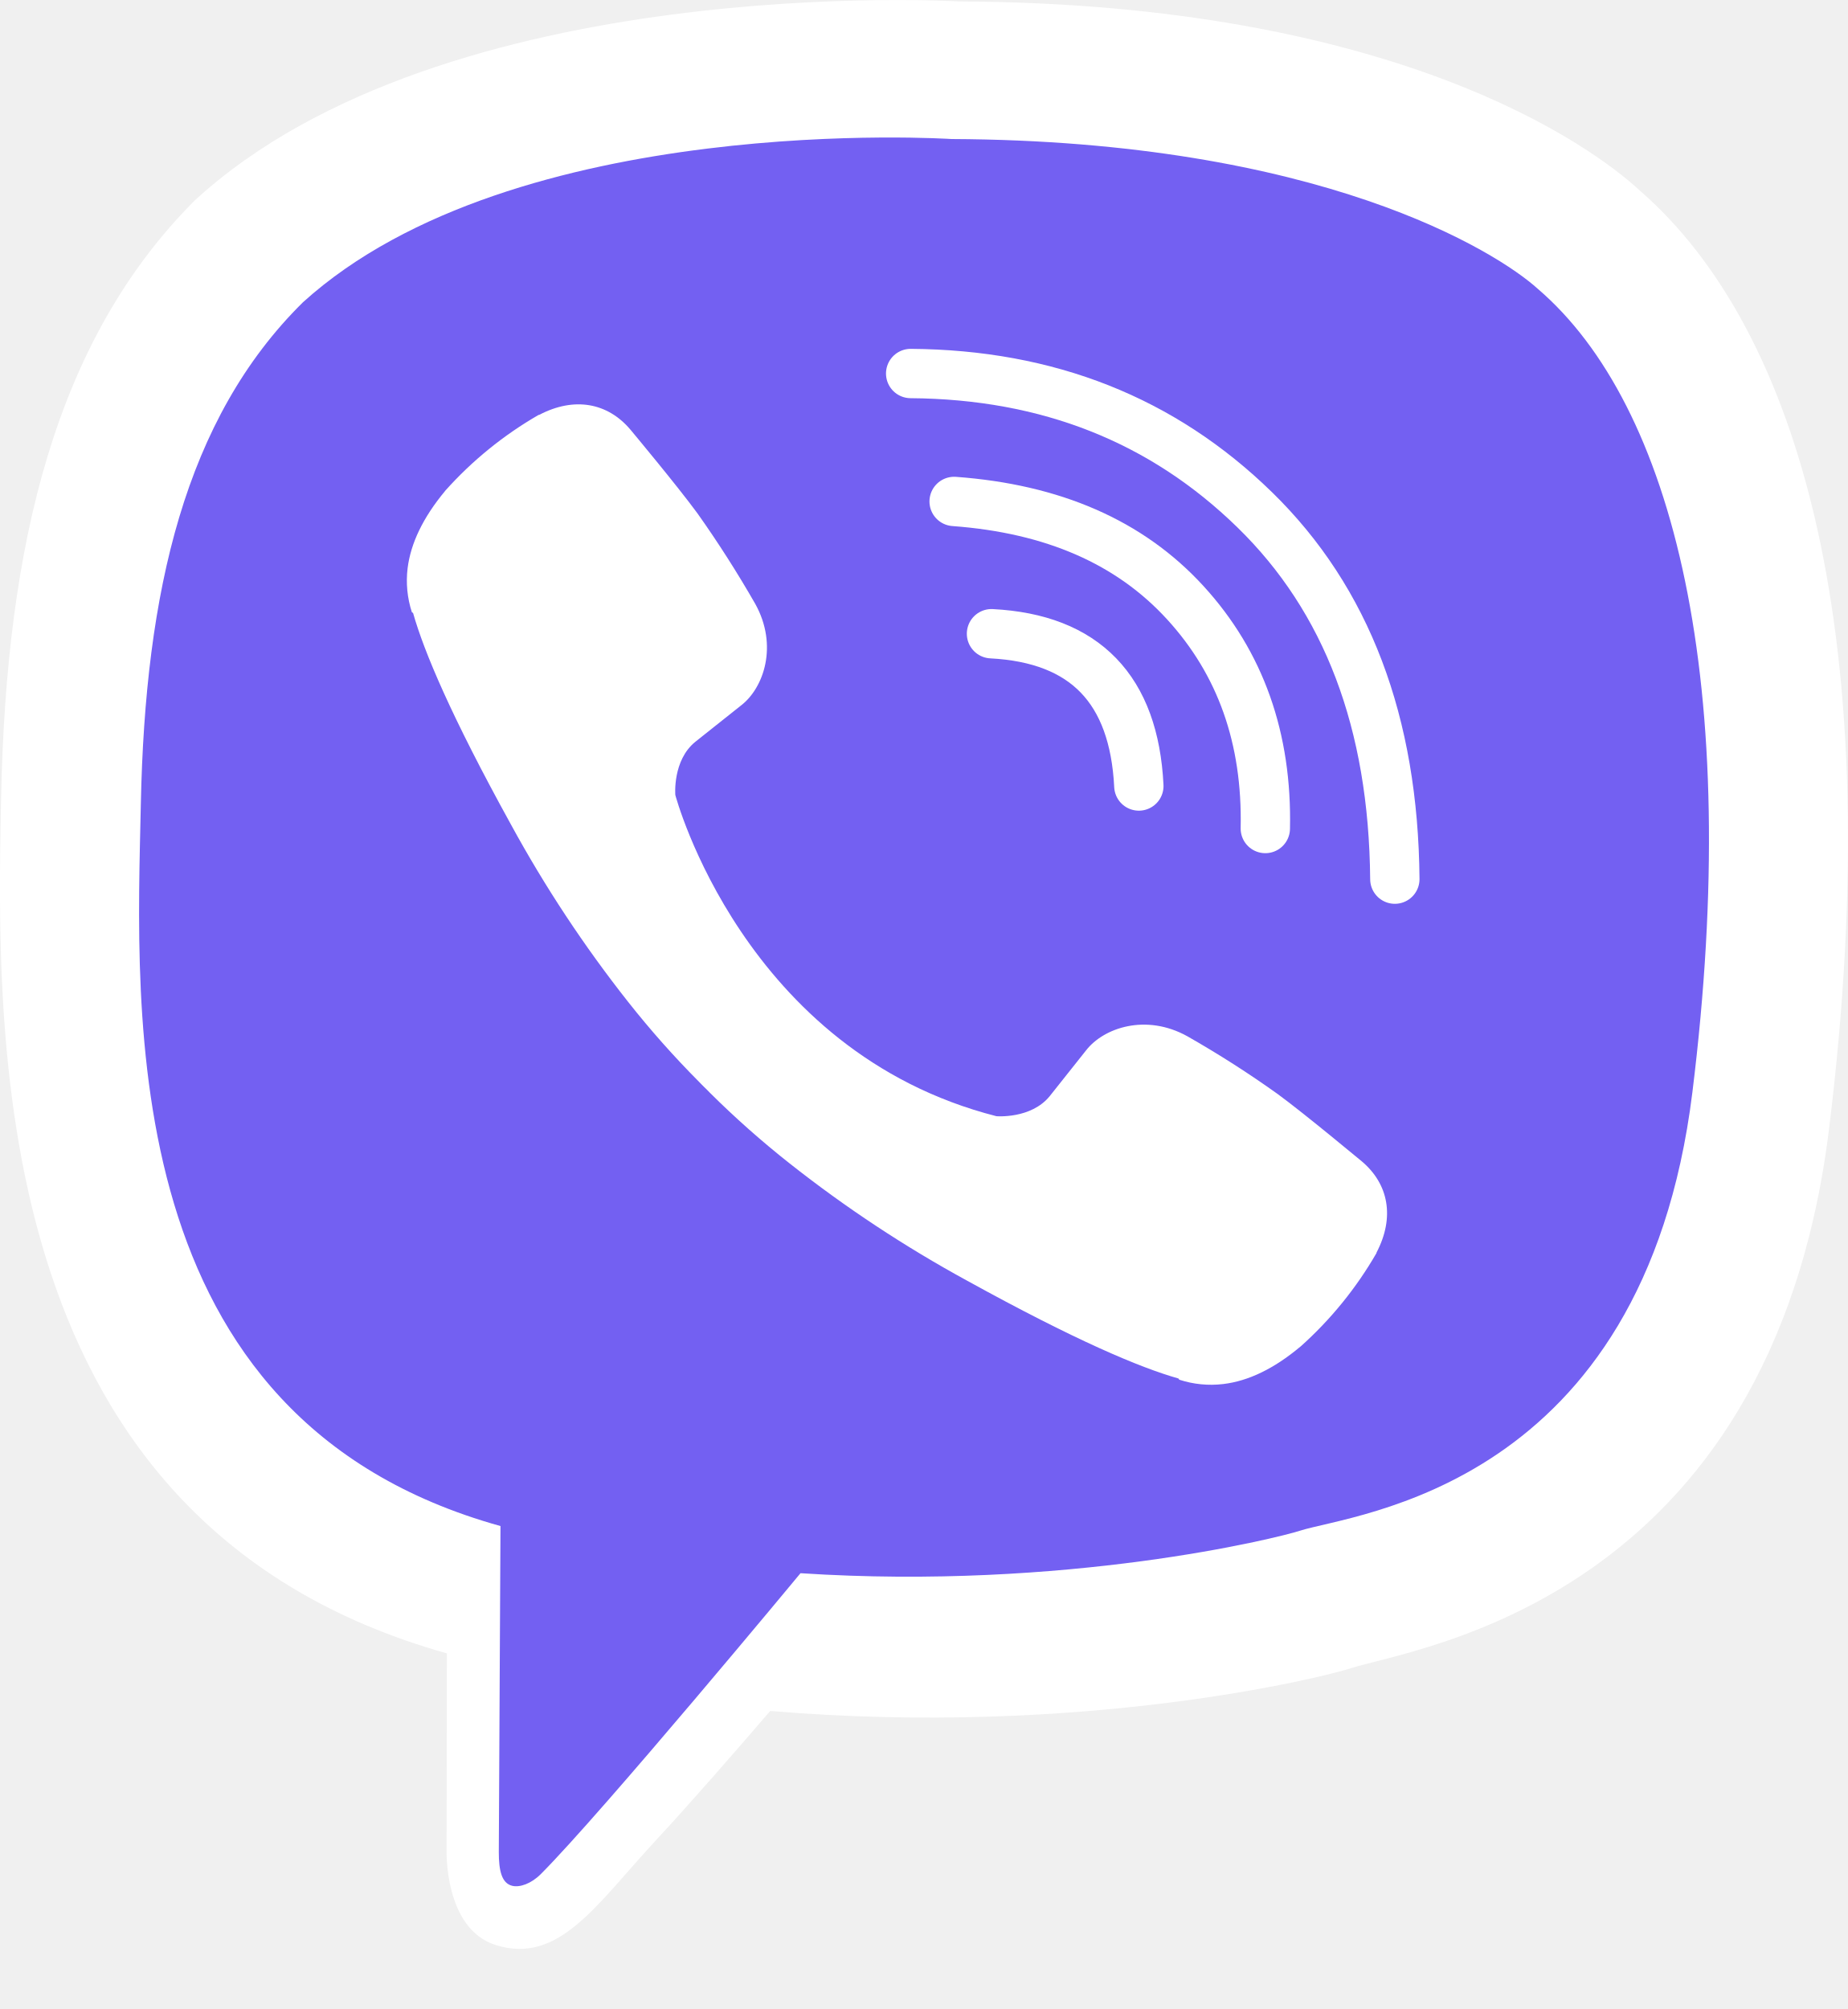
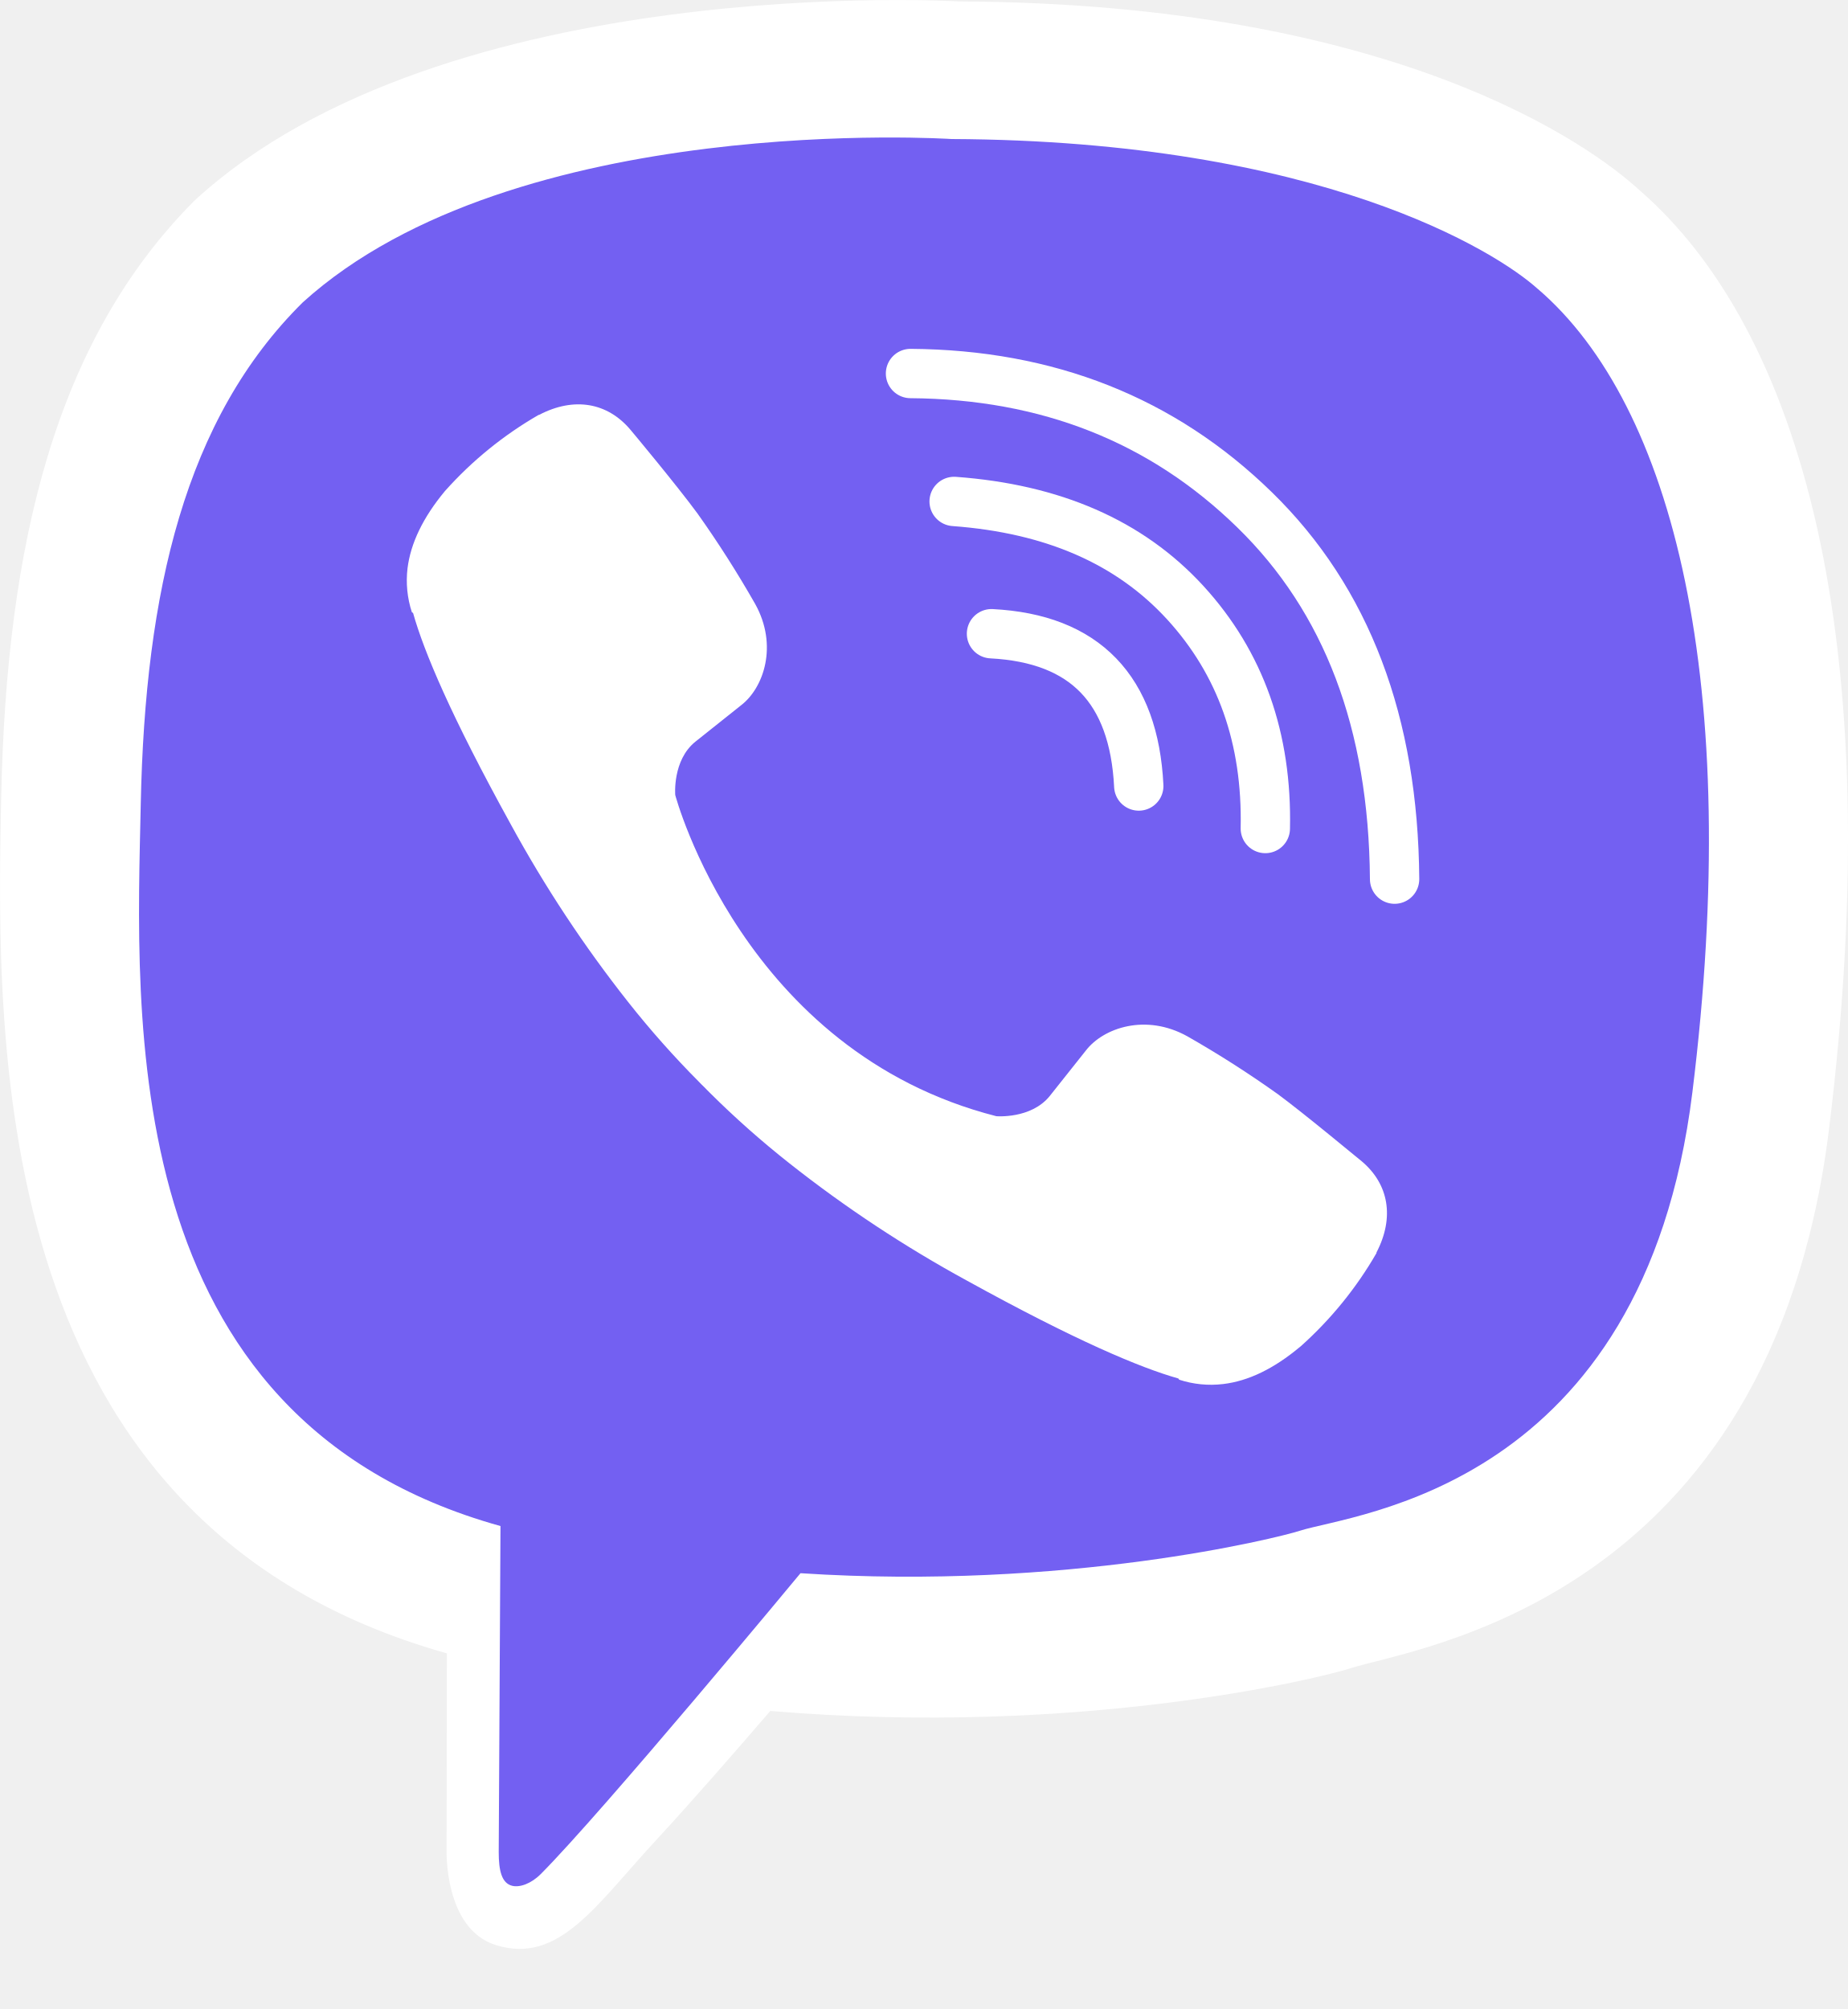
<svg xmlns="http://www.w3.org/2000/svg" width="23" height="25" fill="none">
  <g clip-path="url(#clip0)">
-     <path d="M20.403 2.366C19.801 1.81 17.365.042 11.941.018c0 0-6.398-.386-9.516 2.475C.689 4.229.078 6.77.014 9.92c-.065 3.15-.148 9.052 5.542 10.653h.006l-.004 2.442s-.036.989.615 1.19c.787.245 1.25-.506 2.001-1.316.413-.445.983-1.098 1.412-1.598 3.892.328 6.885-.42 7.225-.531.785-.255 5.232-.825 5.955-6.727.746-6.084-.361-9.932-2.363-11.667z" fill="#fff" />
-     <path d="M19.139 3.594c-.51-.462-2.71-1.844-7.298-1.864 0 0-5.434-.357-8.071 2.032-1.47 1.45-1.963 3.605-2.017 6.235-.055 2.631-.336 7.656 4.476 8.993l-.021 4.058c0 .23.036.387.167.419.094.023.236-.026.356-.146.77-.772 3.232-3.744 3.232-3.744 3.305.216 5.935-.437 6.217-.529.667-.214 4.273-.524 4.883-5.454.631-5.081-.231-8.55-1.924-10z" fill="#7360F2" />
-     <path d="M14.174 9.781c-.06-1.203-.67-1.835-1.834-1.895m3.408 2.424c.024-1.122-.308-2.058-.996-2.81-.691-.755-1.649-1.17-2.877-1.26" stroke="#fff" stroke-width=".614" stroke-linecap="round" stroke-linejoin="round" />
-     <path d="M17.36 10.94c-.016-1.946-.597-3.478-1.744-4.596-1.148-1.12-2.575-1.684-4.282-1.696" stroke="#fff" stroke-width=".614" stroke-linecap="round" stroke-linejoin="round" />
-     <path d="M12.401 13.89s.431.037.664-.25l.452-.569c.219-.282.746-.462 1.262-.175.386.22.762.46 1.124.719.343.251 1.044.837 1.046.837.334.282.412.696.184 1.133l-.002.009a4.72 4.72 0 01-.942 1.16l-.008.006c-.325.272-.644.426-.957.463a1.275 1.275 0 01-.547-.054l-.01-.015c-.482-.136-1.288-.477-2.63-1.217a15.667 15.667 0 01-2.21-1.46 11.59 11.59 0 01-.994-.881l-.033-.034-.034-.033-.033-.033-.033-.034a11.588 11.588 0 01-.882-.994 15.68 15.68 0 01-1.46-2.21c-.74-1.341-1.08-2.146-1.217-2.63l-.015-.01a1.274 1.274 0 01-.053-.547c.039-.312.193-.631.463-.957l.006-.008a4.714 4.714 0 011.16-.942l.01-.002c.436-.228.85-.15 1.132.182.002.002.587.703.837 1.045.258.364.498.74.719 1.126.287.516.107 1.044-.175 1.262l-.57.453c-.287.232-.25.663-.25.663s.844 3.193 3.996 3.997z" fill="#fff" />
+     <path d="M20.404 2.366C19.8 1.81 17.366.042 11.94.018c0 0-6.397-.386-9.516 2.475C.69 4.229.08 6.77.015 9.92c-.065 3.15-.149 9.052 5.542 10.653h.005l-.004 2.442s-.036.989.615 1.19c.788.245 1.25-.506 2.002-1.316.412-.445.982-1.098 1.412-1.598 3.891.328 6.884-.42 7.224-.532.786-.254 5.232-.824 5.955-6.726.747-6.084-.361-9.932-2.362-11.667z" fill="#fff" />
+     <path d="M19.138 3.595c-.51-.463-2.709-1.845-7.297-1.865 0 0-5.434-.357-8.072 2.032-1.468 1.45-1.963 3.605-2.017 6.236-.054 2.63-.335 7.655 4.477 8.992l-.022 4.058c0 .23.037.387.168.419.094.023.235-.026.355-.146.77-.772 3.233-3.744 3.233-3.744 3.305.216 5.934-.437 6.217-.529.667-.214 4.273-.524 4.883-5.454.63-5.081-.232-8.55-1.925-10z" fill="#7360F2" />
+     <path d="M14.173 9.781c-.06-1.203-.67-1.835-1.833-1.895m3.408 2.424c.024-1.122-.308-2.058-.996-2.81-.692-.755-1.649-1.17-2.877-1.26" stroke="#fff" stroke-width=".614" stroke-linecap="round" stroke-linejoin="round" />
+     <path d="M17.357 10.94c-.014-1.946-.596-3.478-1.743-4.596-1.148-1.12-2.575-1.684-4.282-1.696" stroke="#fff" stroke-width=".614" stroke-linecap="round" stroke-linejoin="round" />
+     <path d="M12.4 13.89s.431.037.664-.25l.452-.569c.219-.282.746-.462 1.262-.175.386.22.762.46 1.125.719.342.252 1.043.837 1.046.837.334.282.41.696.183 1.133l-.001.009c-.25.434-.569.826-.943 1.16l-.008.006c-.325.272-.643.426-.957.463a1.272 1.272 0 01-.547-.054l-.01-.015c-.482-.136-1.288-.477-2.63-1.217a15.66 15.66 0 01-2.21-1.46 11.57 11.57 0 01-.993-.88l-.034-.034-.033-.034-.034-.033-.033-.034a11.603 11.603 0 01-.882-.994 15.675 15.675 0 01-1.46-2.21c-.74-1.341-1.08-2.146-1.216-2.63l-.015-.01a1.274 1.274 0 01-.054-.546c.039-.313.193-.632.463-.958.002-.004.004-.004.007-.008a4.714 4.714 0 011.16-.942l.009-.002c.437-.228.85-.15 1.132.182.003.002.587.703.838 1.046.258.363.497.738.718 1.126.287.515.107 1.043-.175 1.26l-.57.454c-.287.232-.25.663-.25.663s.844 3.193 3.996 3.997z" fill="#fff" />
  </g>
  <defs>
    <clipPath id="clip0">
      <path fill="#fff" d="M0 0h23v24.253H0z" />
    </clipPath>
  </defs>
</svg>
